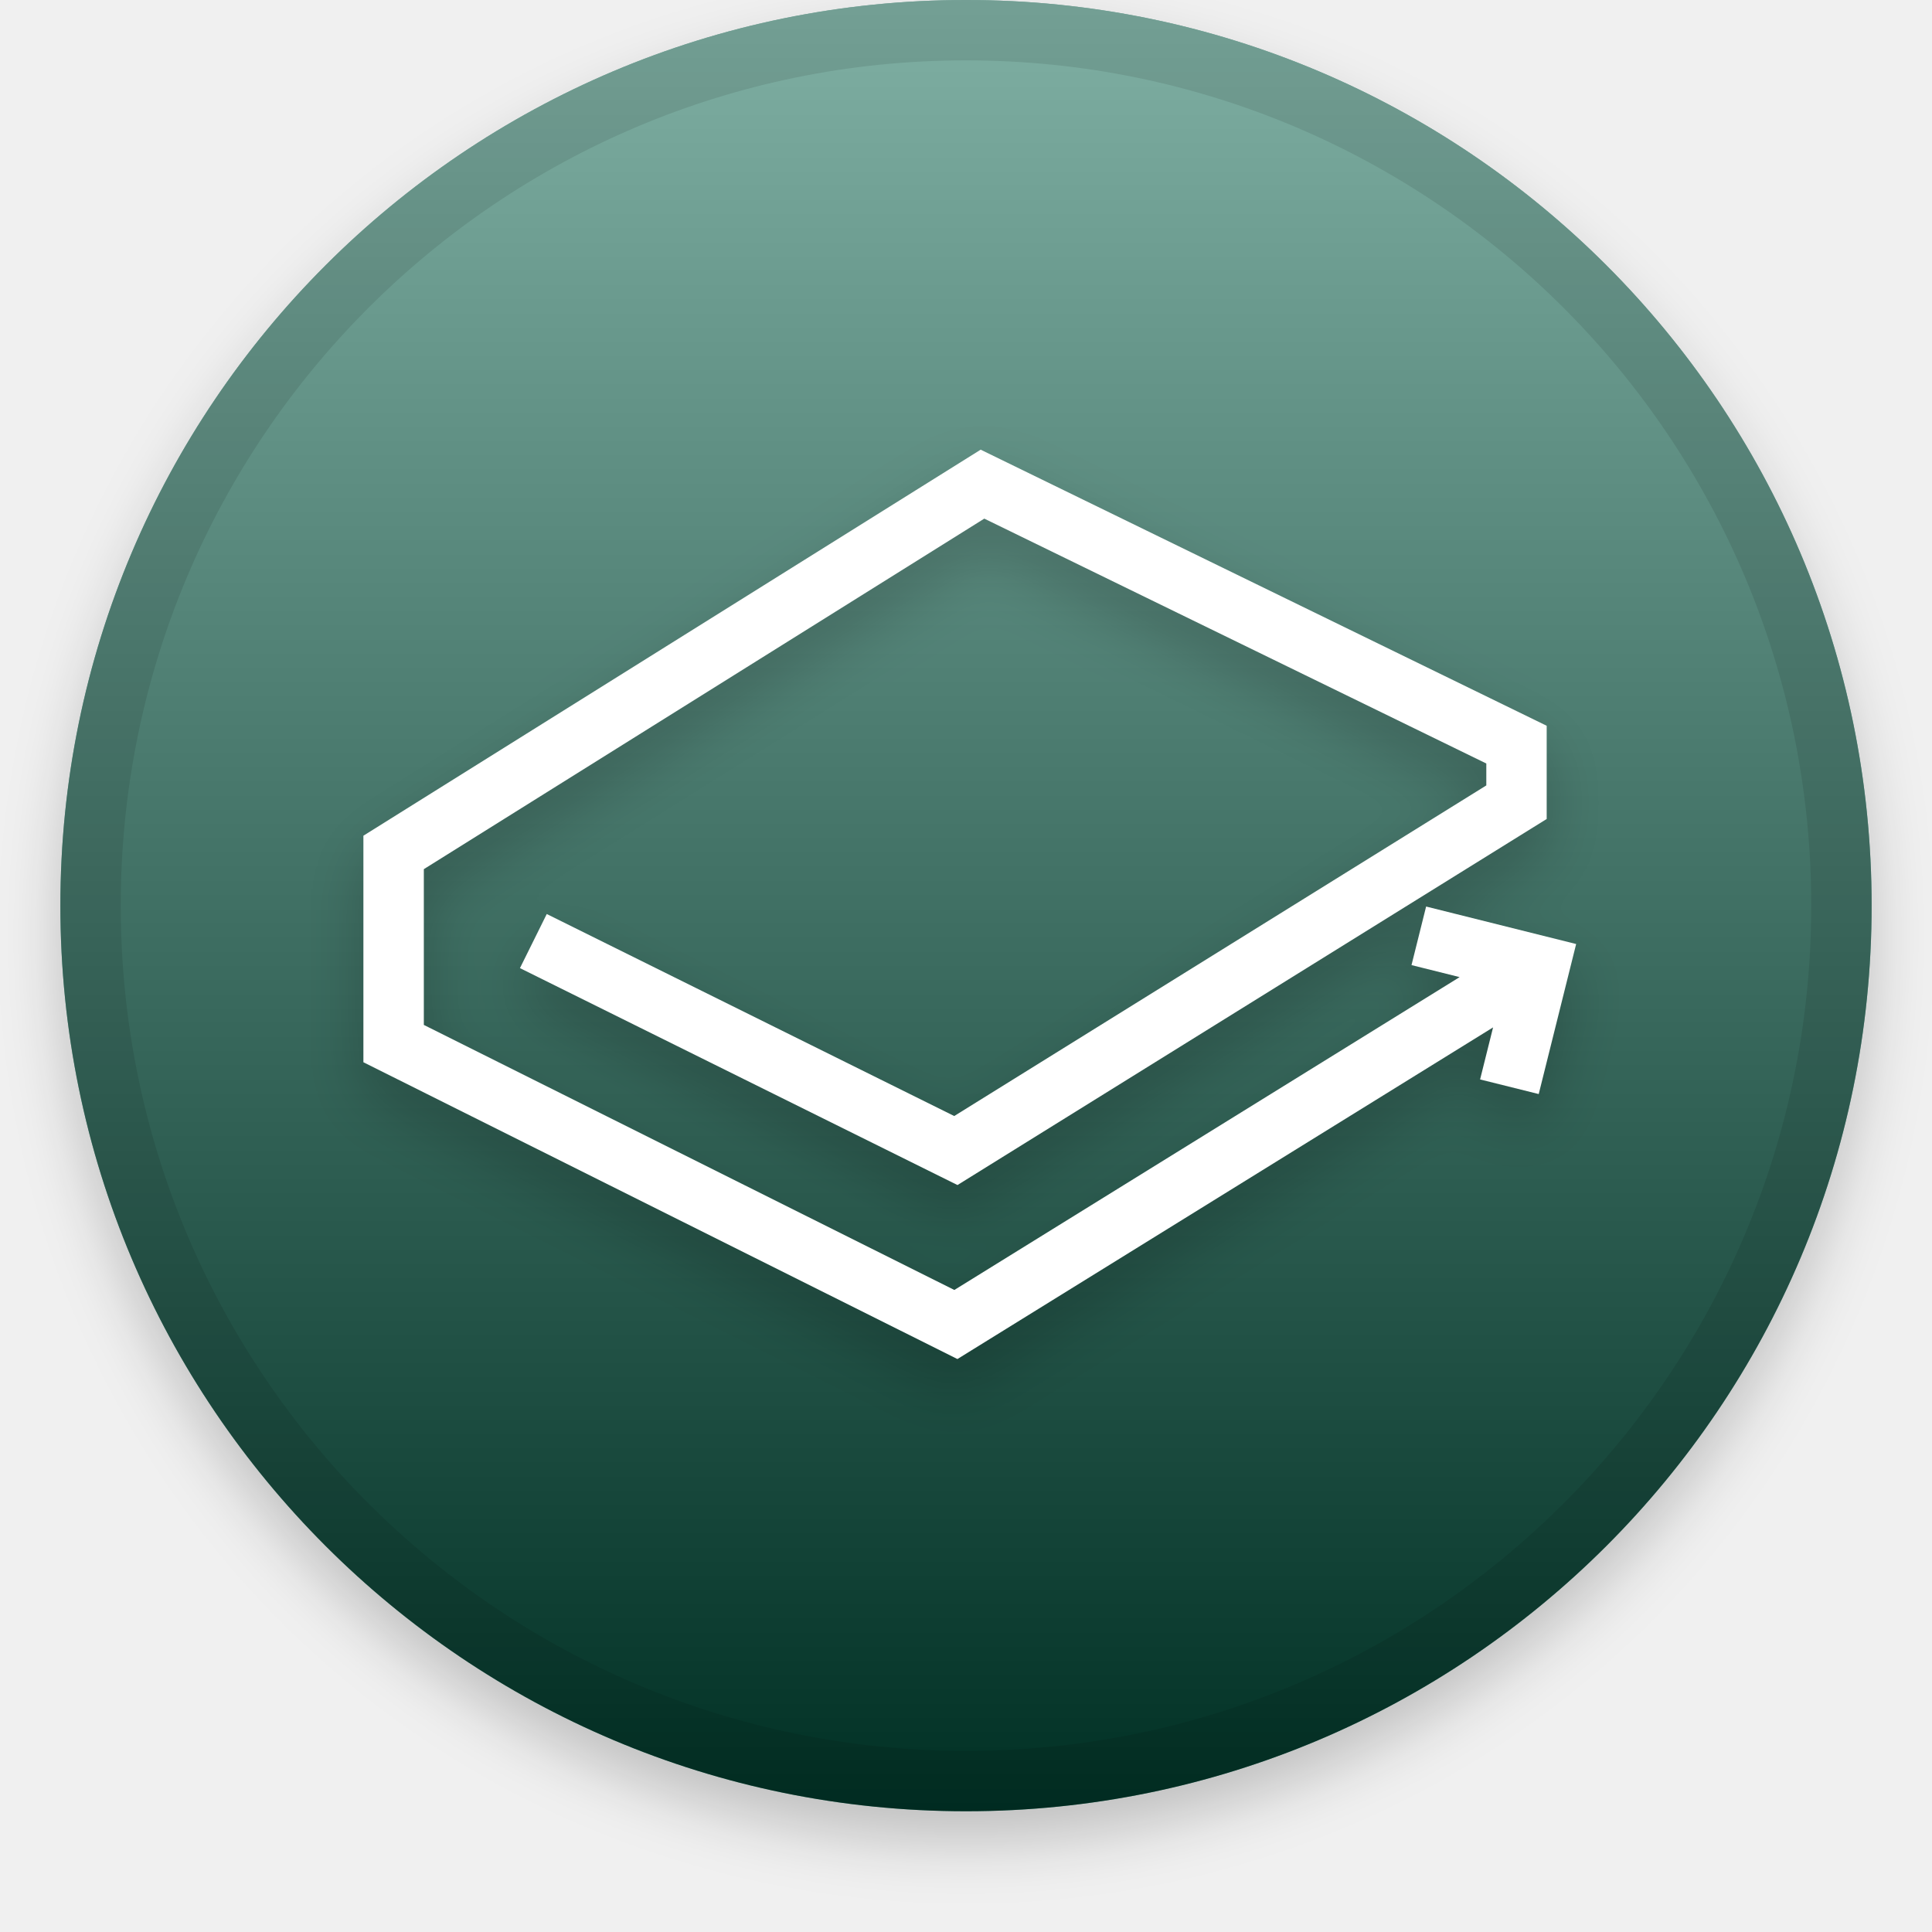
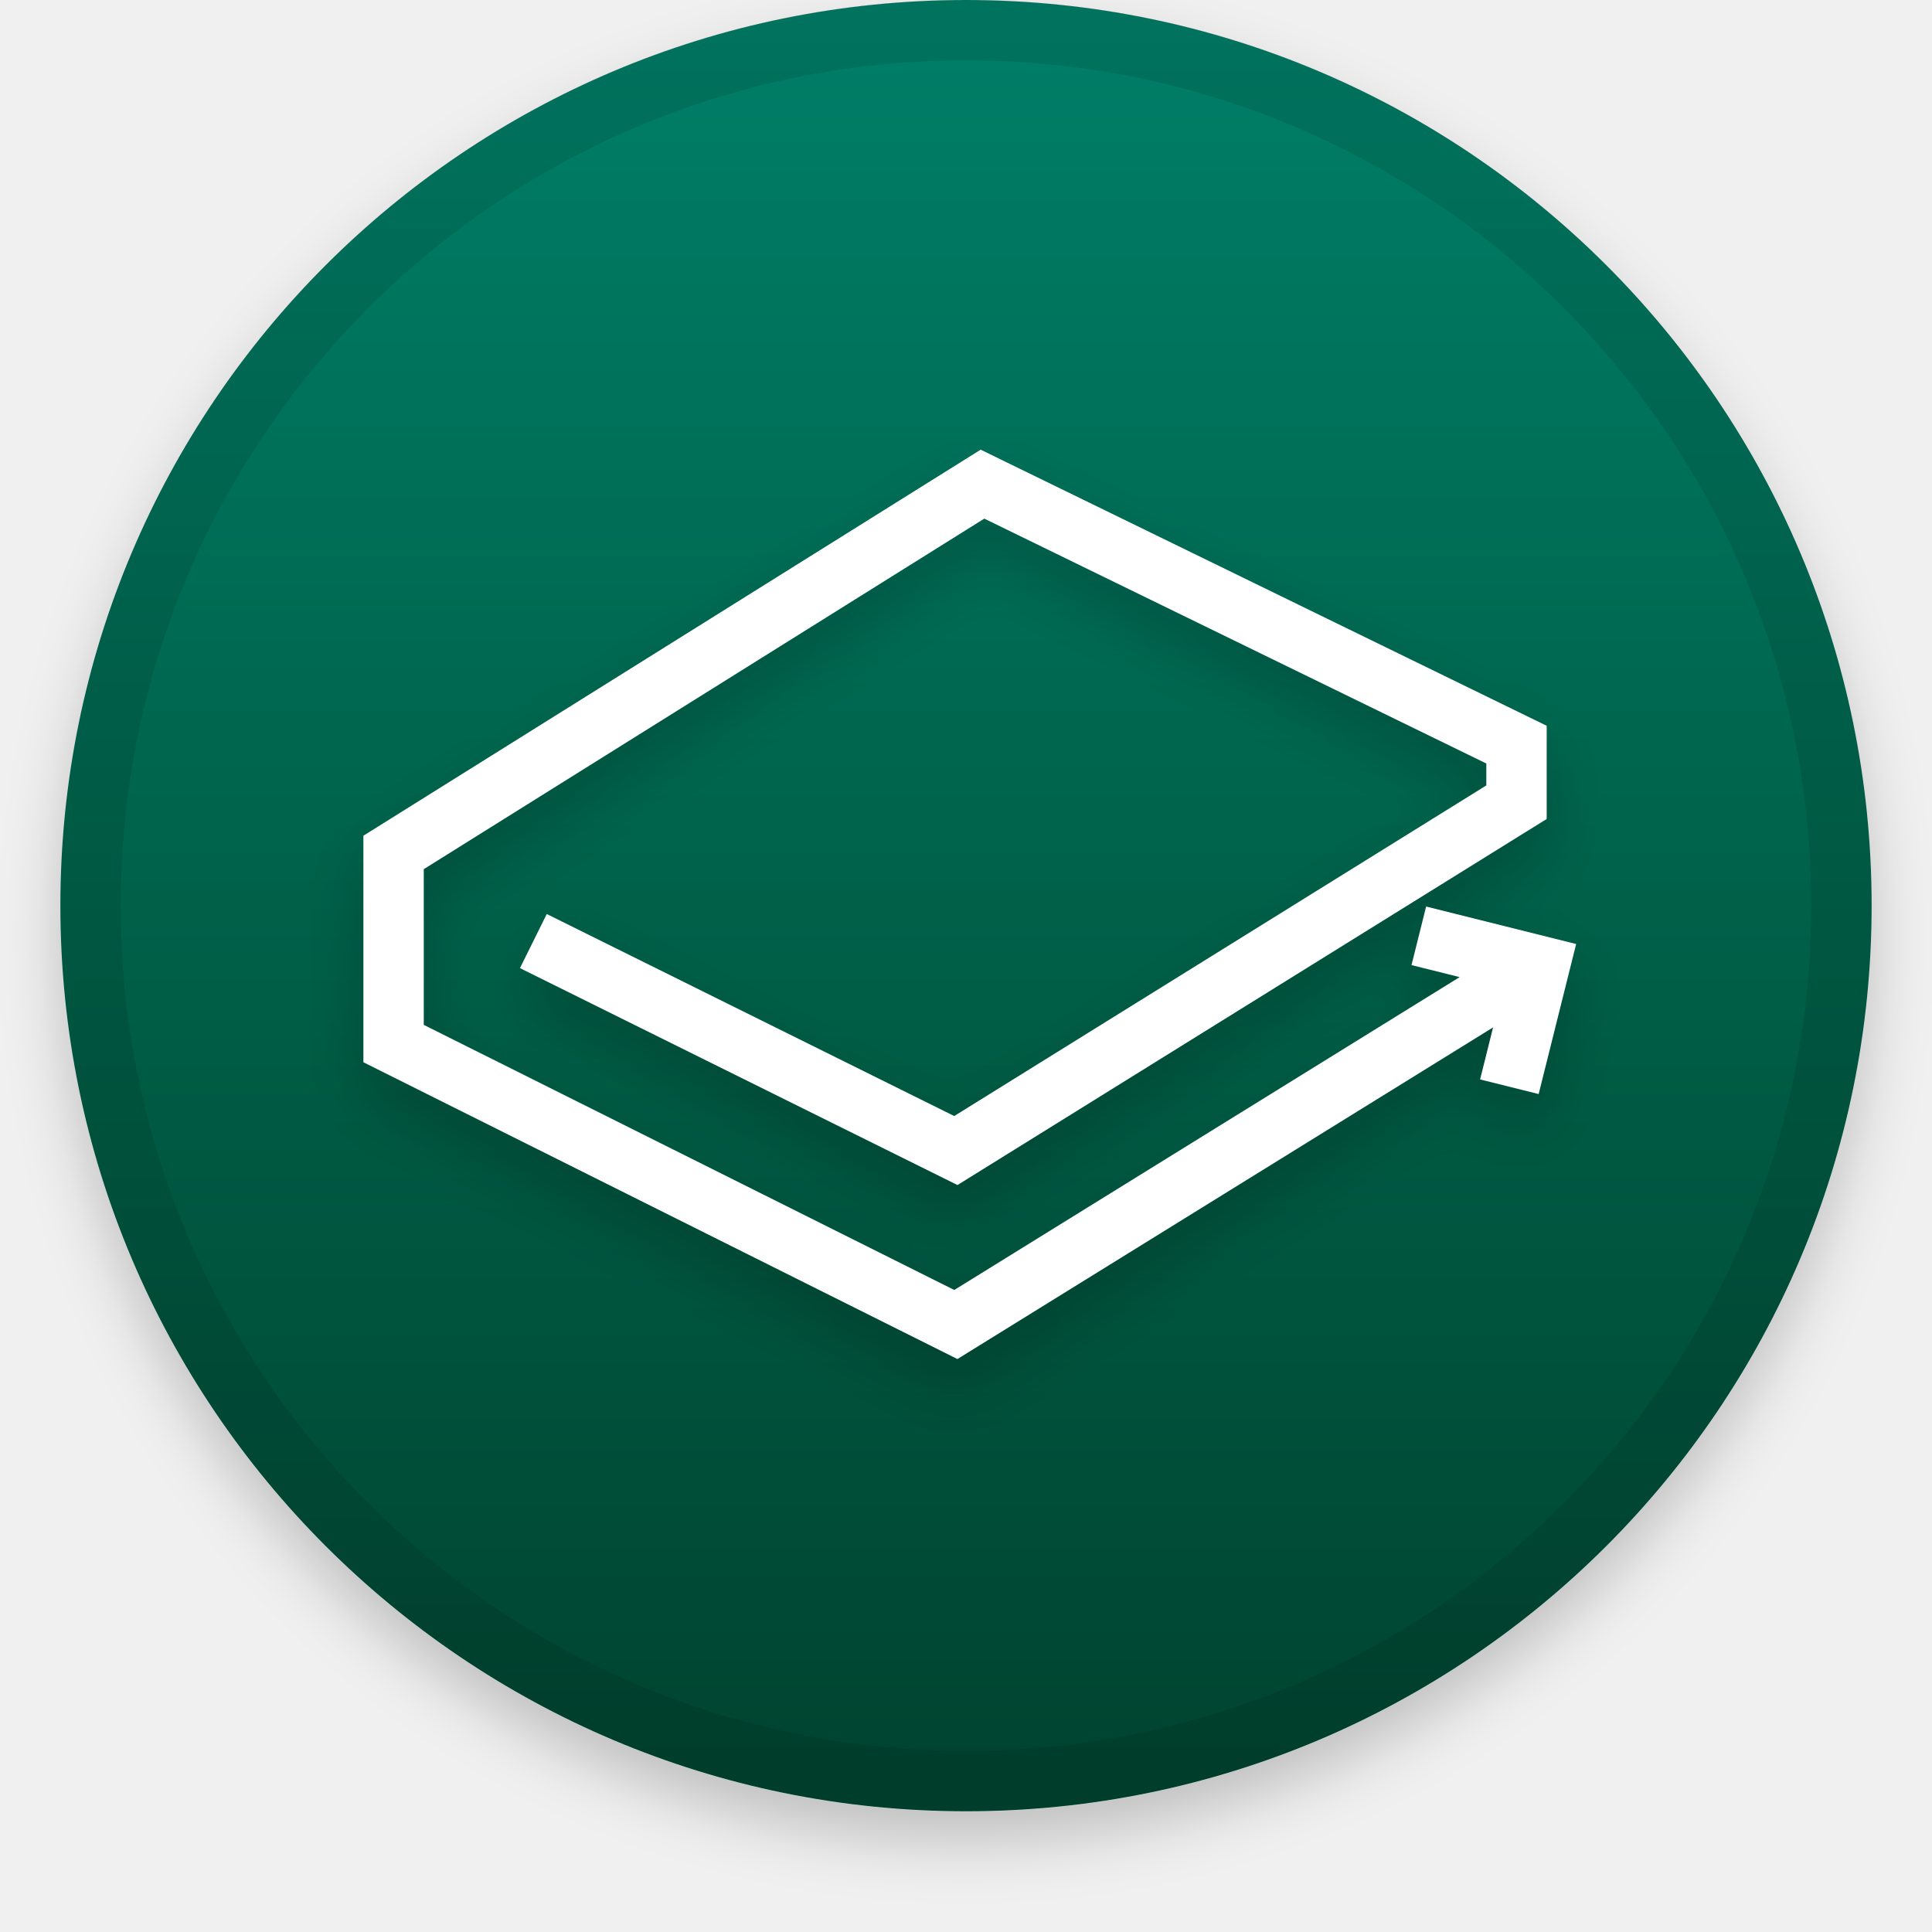
- <svg xmlns="http://www.w3.org/2000/svg" xmlns:xlink="http://www.w3.org/1999/xlink" height="32" width="32">
+ <svg xmlns="http://www.w3.org/2000/svg" xmlns:xlink="http://www.w3.org/1999/xlink" width="32" height="32" viewBox="0 0 32 32">
  <defs>
-     <linearGradient id="c" x1="50%" x2="50%" y1="0%" y2="100%">
-       <stop offset="0" stop-color="#fff" stop-opacity=".5" />
-       <stop offset="1" stop-opacity=".5" />
+     <linearGradient id="lbc-c" x1="50%" x2="50%" y1="0%" y2="100%">
+       <stop offset="0%" stop-color="#FFF" stop-opacity=".5" />
+       <stop offset="100%" stop-opacity=".5" />
    </linearGradient>
-     <circle id="b" cx="16" cy="15" r="15" />
-     <filter id="a" height="111.7%" width="111.7%" x="-5.8%" y="-4.2%">
+     <circle id="lbc-b" cx="16" cy="15" r="15" />
+     <filter id="lbc-a" width="111.7%" height="111.7%" x="-5.8%" y="-4.2%" filterUnits="objectBoundingBox">
      <feOffset dy=".5" in="SourceAlpha" result="shadowOffsetOuter1" />
      <feGaussianBlur in="shadowOffsetOuter1" result="shadowBlurOuter1" stdDeviation=".5" />
      <feComposite in="shadowBlurOuter1" in2="SourceAlpha" operator="out" result="shadowBlurOuter1" />
-       <feColorMatrix in="shadowBlurOuter1" values="0 0 0 0 0 0 0 0 0 0 0 0 0 0 0 0 0 0 0.199 0" />
+       <feColorMatrix in="shadowBlurOuter1" values="0 0 0 0 0   0 0 0 0 0   0 0 0 0 0  0 0 0 0.199 0" />
    </filter>
-     <path id="e" d="M24.176 16.184l-.797-.199.242-.97 2.485.621-.62 2.485-.971-.242.215-.862-8.872 5.493-9.839-4.916v-3.752l10.224-6.394 9.375 4.573v1.544l-9.759 6.063-7.247-3.593.444-.896 6.749 3.346 8.813-5.476v-.363L16.303 8.59 7.02 14.396v2.58l8.787 4.39z" />
-     <filter id="d" height="123.2%" width="117.4%" x="-8.7%" y="-8.3%">
+     <path id="lbc-e" d="M24.176,16.184 L23.379,15.985 L23.621,15.015 L26.106,15.636 L25.485,18.121 L24.515,17.879 L24.73,17.017 L15.858,22.51 L6.019,17.594 L6.019,13.842 L16.243,7.448 L25.618,12.021 L25.618,13.565 L15.859,19.628 L8.612,16.035 L9.056,15.139 L15.805,18.485 L24.618,13.009 L24.618,12.646 L16.303,8.59 L7.019,14.396 L7.019,16.975 L15.806,21.366 L24.176,16.184 Z" />
+     <filter id="lbc-d" width="117.4%" height="123.2%" x="-8.7%" y="-8.3%" filterUnits="objectBoundingBox">
      <feOffset dy=".5" in="SourceAlpha" result="shadowOffsetOuter1" />
      <feGaussianBlur in="shadowOffsetOuter1" result="shadowBlurOuter1" stdDeviation=".5" />
-       <feColorMatrix in="shadowBlurOuter1" values="0 0 0 0 0 0 0 0 0 0 0 0 0 0 0 0 0 0 0.204 0" />
+       <feColorMatrix in="shadowBlurOuter1" values="0 0 0 0 0   0 0 0 0 0   0 0 0 0 0  0 0 0 0.204 0" />
    </filter>
  </defs>
  <g fill="none" fill-rule="evenodd">
-     <use fill="#000" filter="url(#a)" xlink:href="#b" />
-     <use fill="#006149" xlink:href="#b" />
-     <use fill="url(#c)" xlink:href="#b" />
+     <use fill="#000" filter="url(#lbc-a)" xlink:href="#lbc-b" />
+     <use fill="#006149" xlink:href="#lbc-b" />
+     <use fill="url(#lbc-c)" style="mix-blend-mode:soft-light" xlink:href="#lbc-b" />
    <circle cx="16" cy="15" r="14.5" stroke="#000" stroke-opacity=".097" />
    <g fill-rule="nonzero">
-       <use fill="#000" filter="url(#d)" xlink:href="#e" />
-       <use fill="#fff" fill-rule="evenodd" xlink:href="#e" />
+       <use fill="#000" filter="url(#lbc-d)" xlink:href="#lbc-e" />
+       <use fill="#FFF" fill-rule="evenodd" xlink:href="#lbc-e" />
    </g>
  </g>
</svg>
